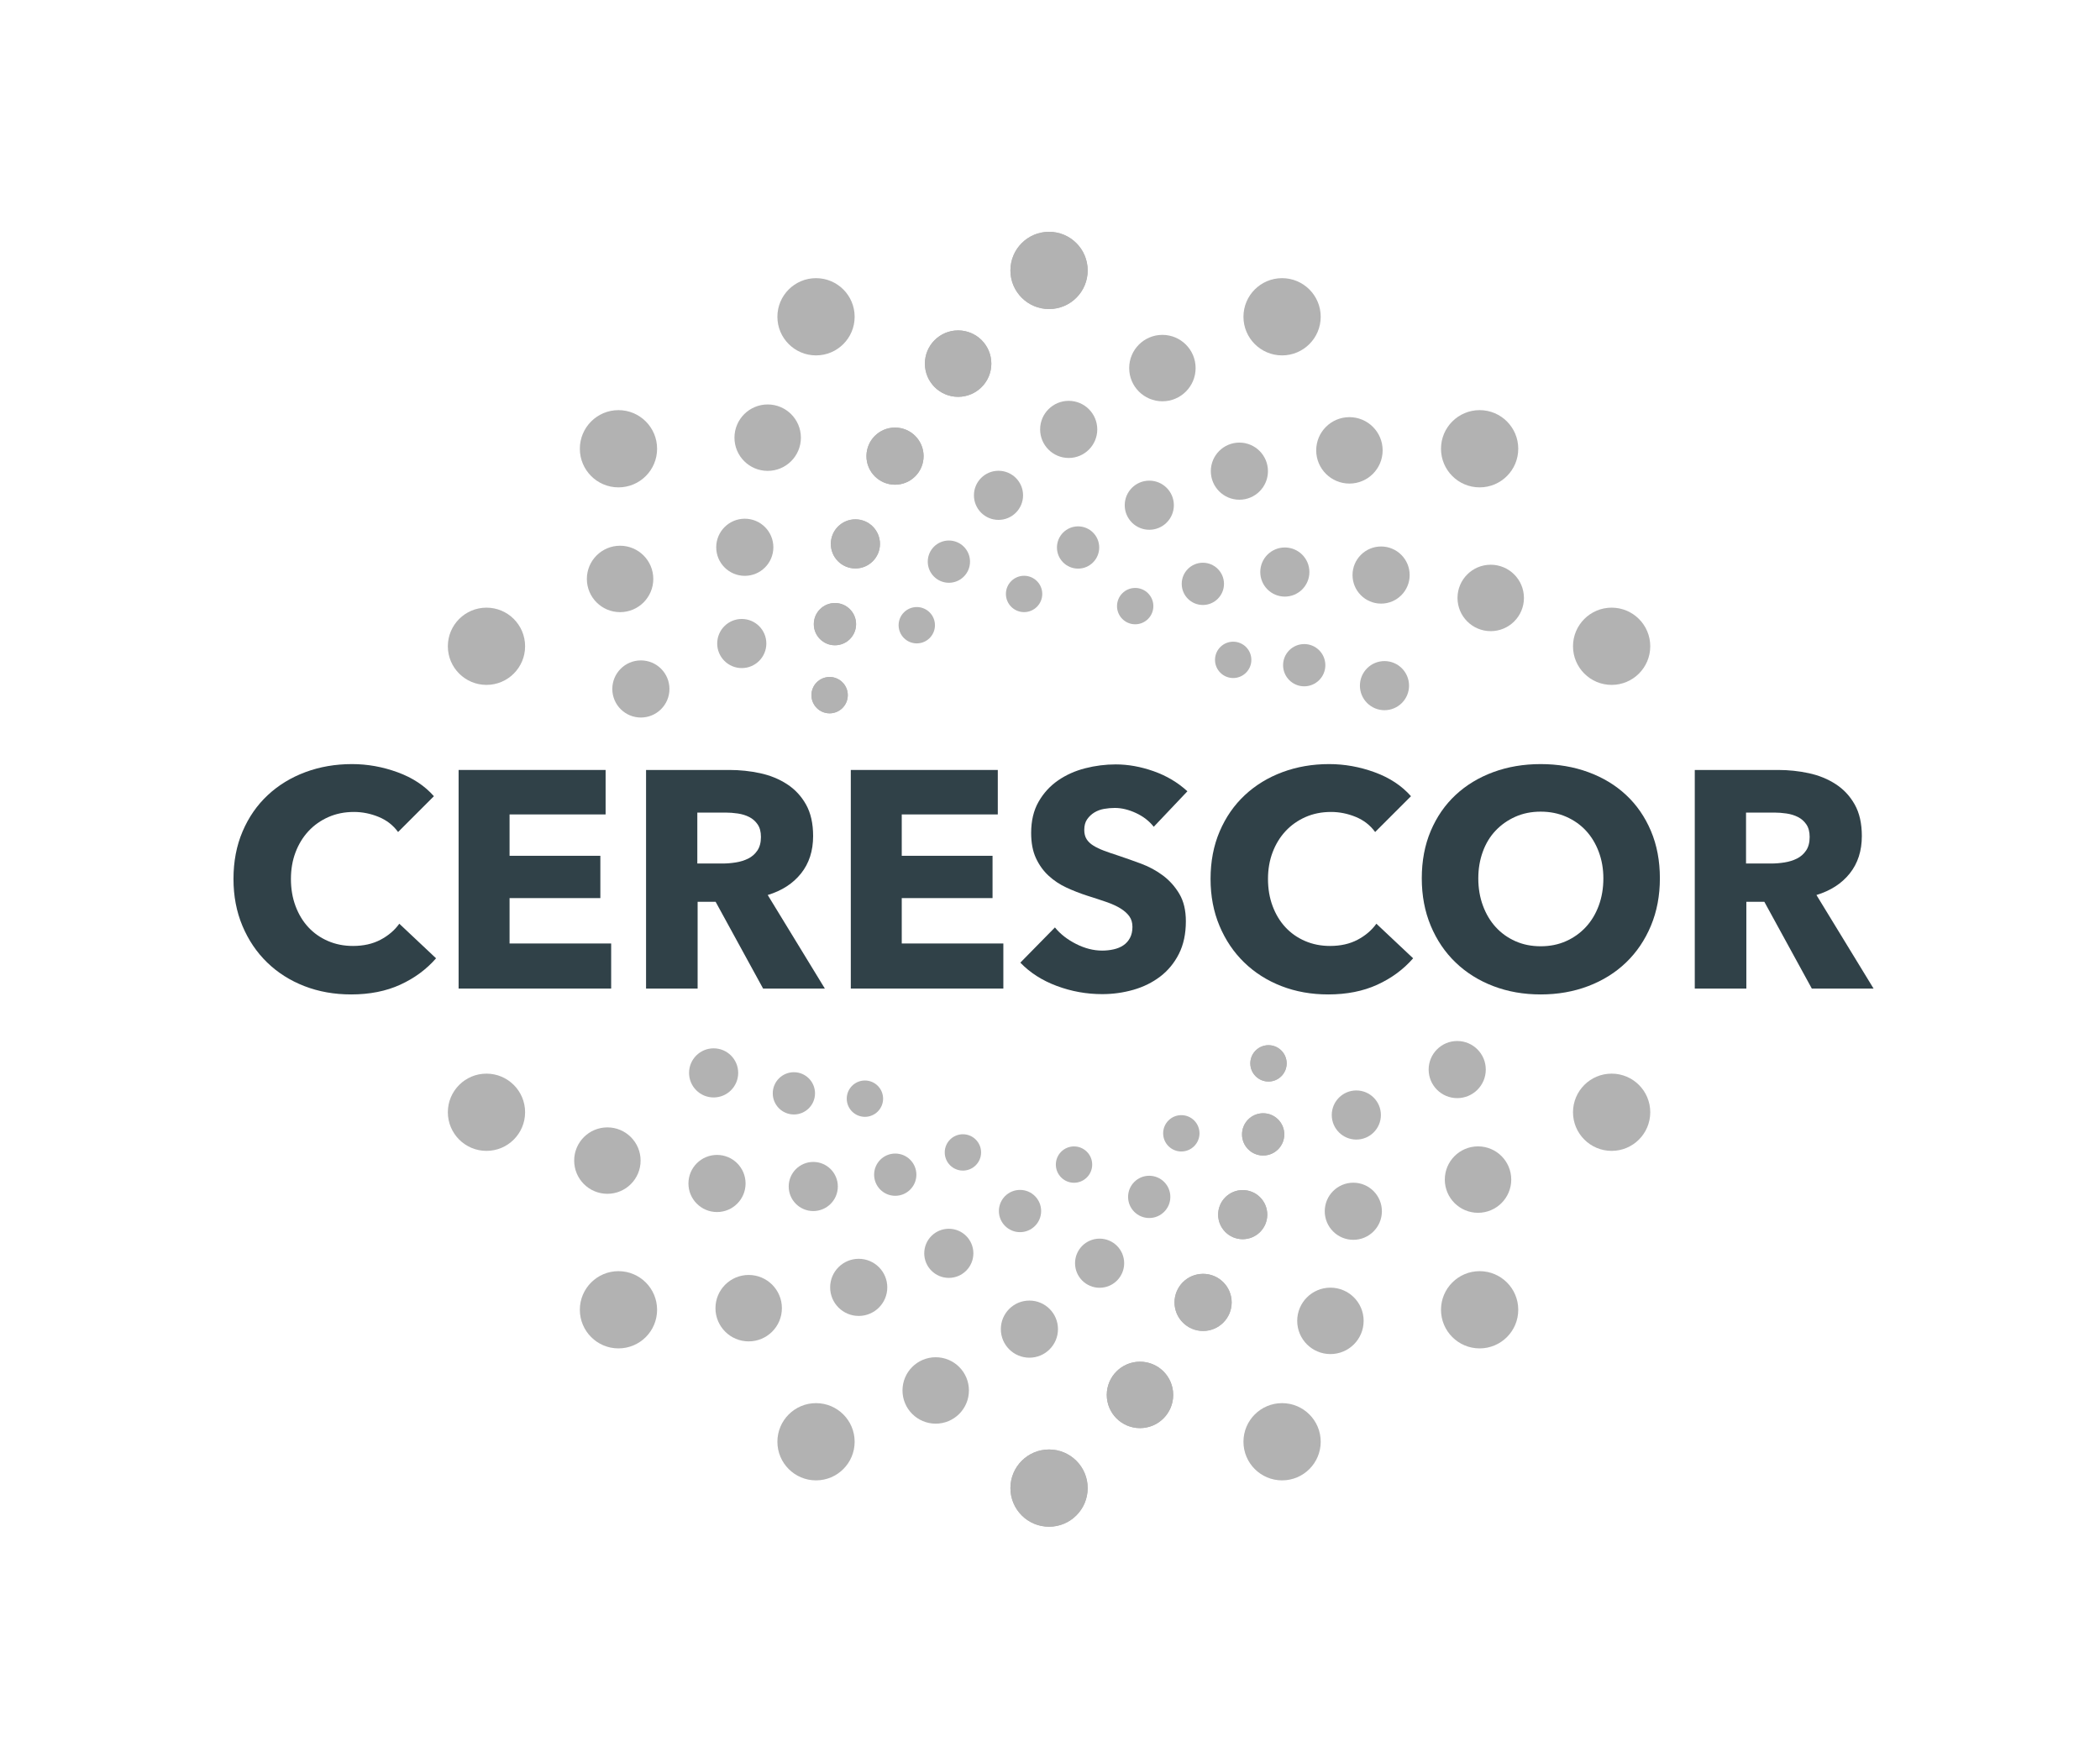
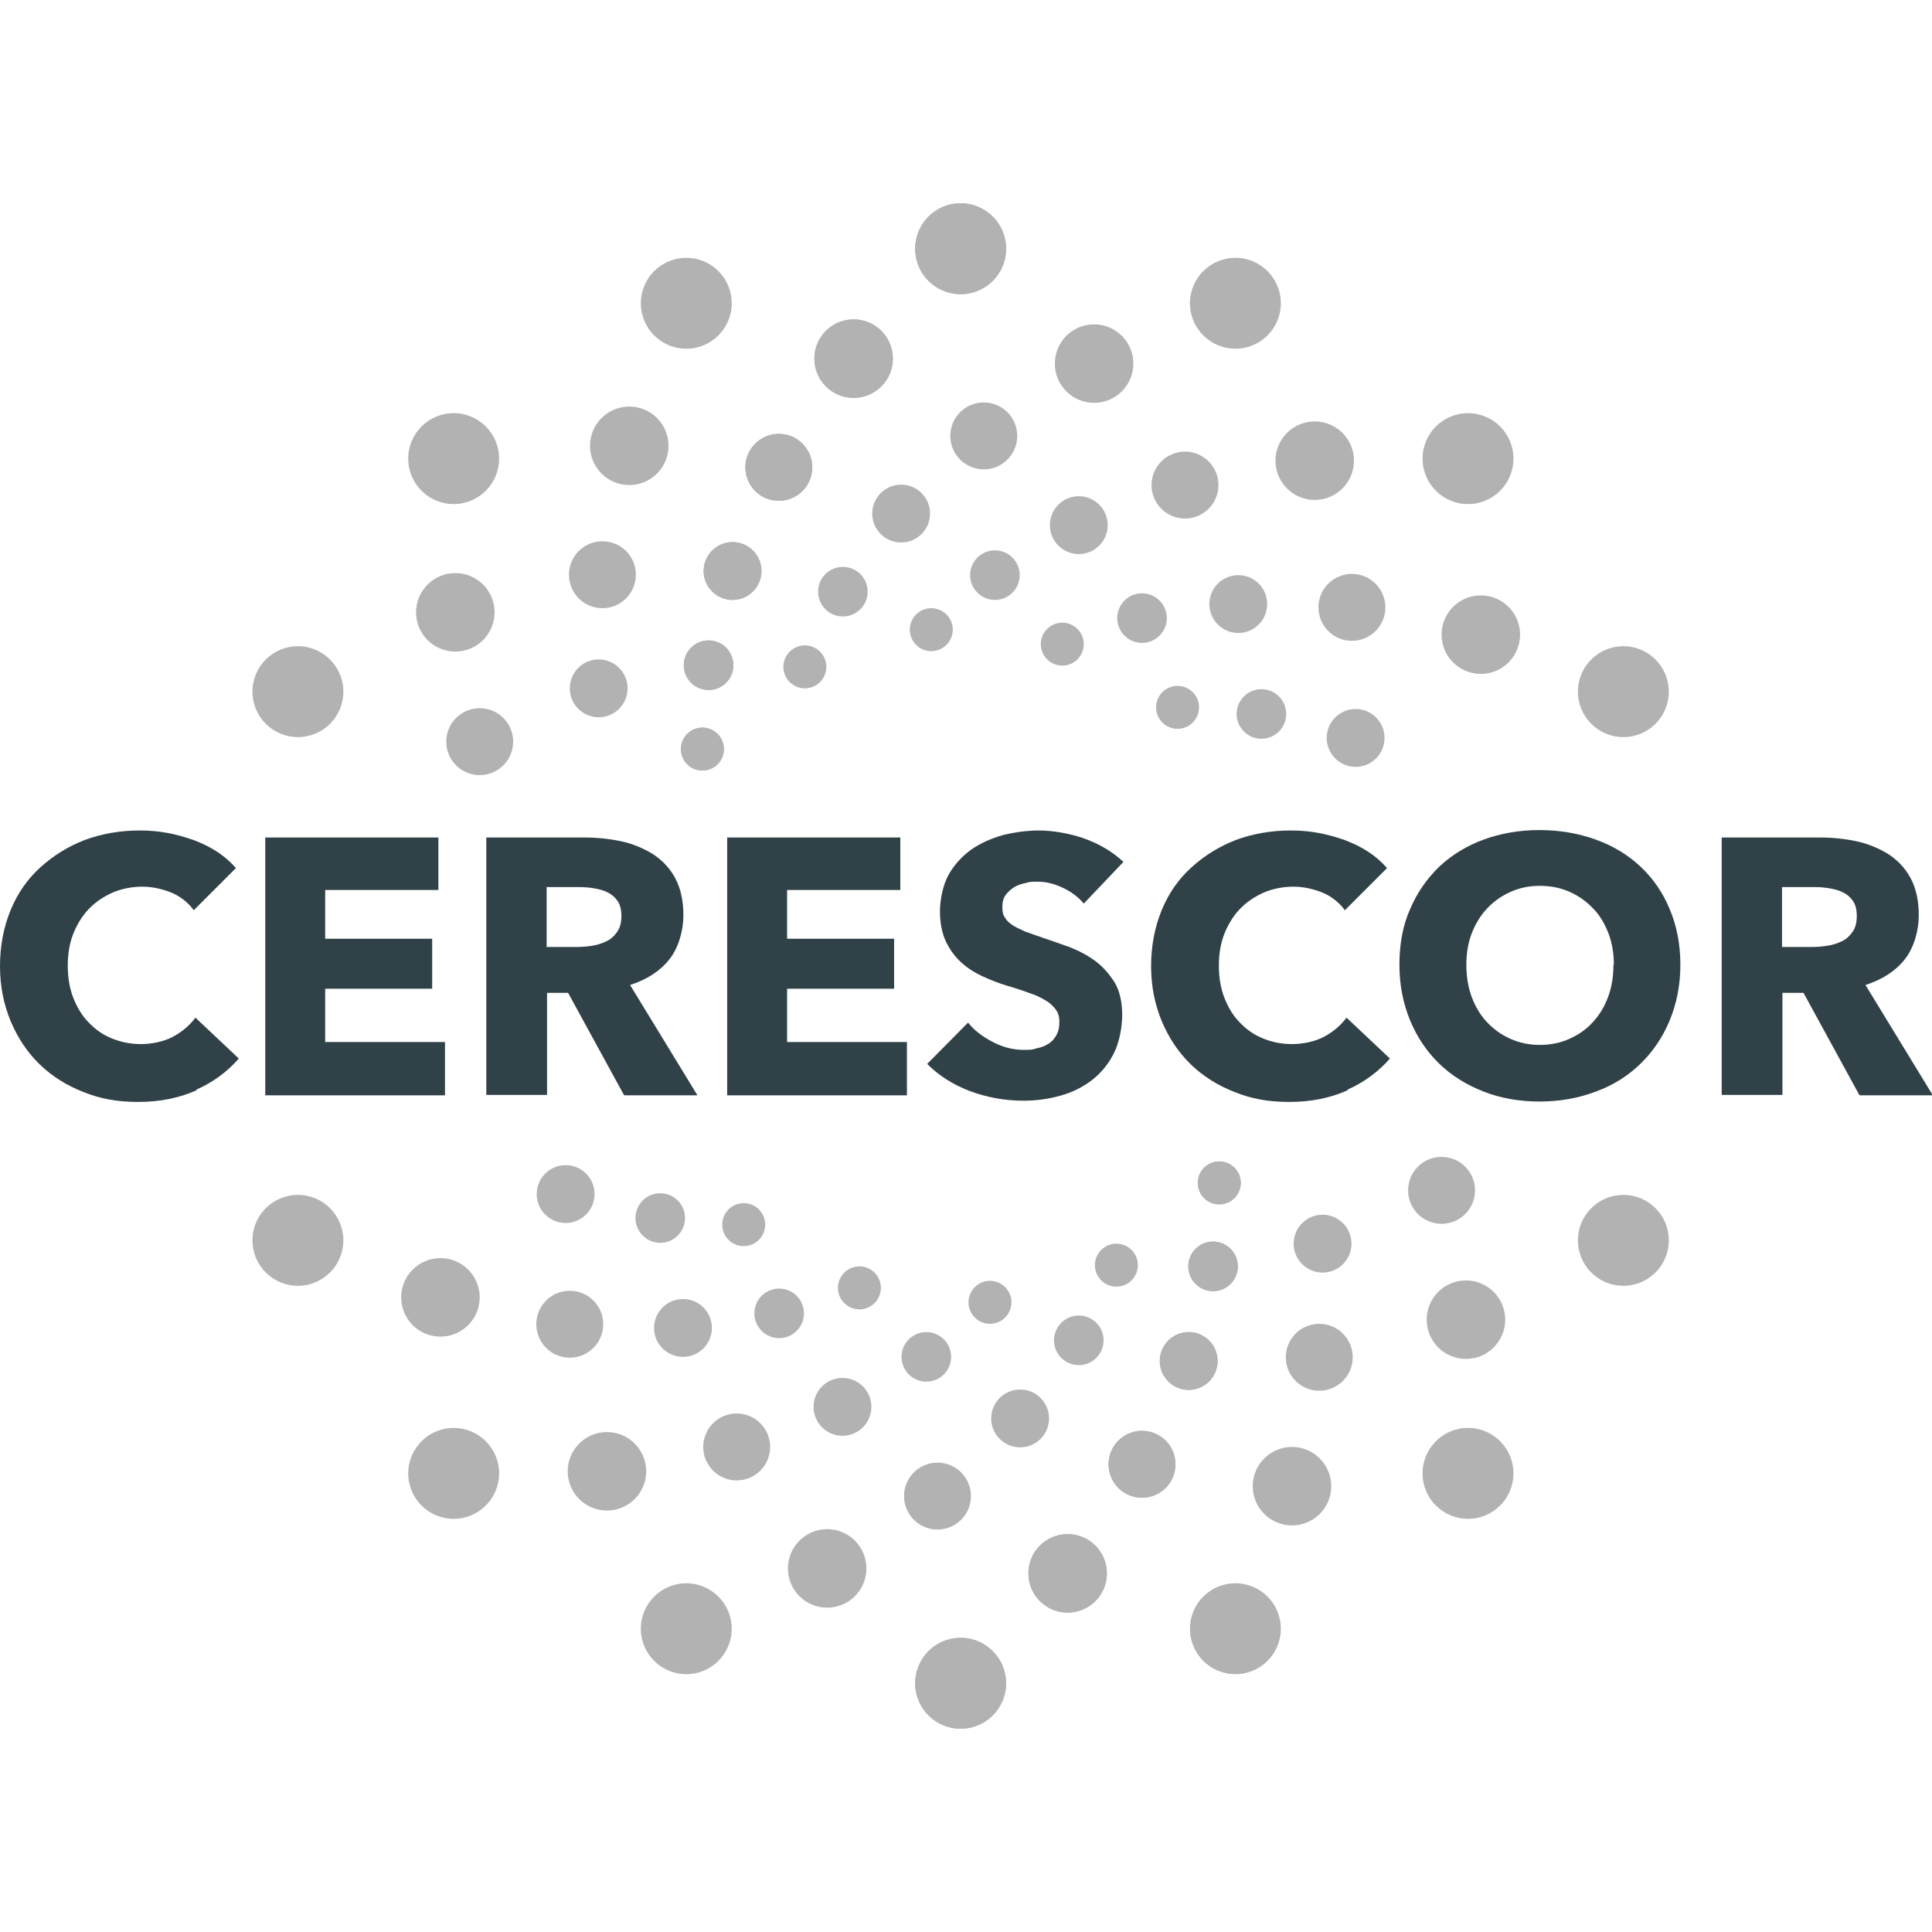
- <svg xmlns="http://www.w3.org/2000/svg" id="Layer_2" viewBox="0 0 598.705 500.964">
+ <svg xmlns="http://www.w3.org/2000/svg" id="Layer_2" data-name="Layer 2" version="1.1" viewBox="0 0 467.6 467.6">
+   <defs>
+     <style>
+       .cls-1 {
+         fill: #b2b2b2;
+       }
+ 
+       .cls-1, .cls-2 {
+         stroke-width: 0px;
+       }
+ 
+       .cls-2 {
+         fill: #304148;
+       }
+     </style>
+   </defs>
  <g id="Components">
-     <g id="_85e7917b-6bea-4e20-b8f7-f5836792d698_1">
-       <circle cx="361.644" cy="303.212" r="5.181" style="fill:#b2b2b2; stroke-width:0px;" />
-       <circle cx="236.52" cy="198.221" r="5.181" style="fill:#b2b2b2; stroke-width:0px;" />
-       <circle cx="336.792" cy="323.157" r="5.181" style="fill:#b2b2b2; stroke-width:0px;" />
-       <circle cx="261.372" cy="178.276" r="5.181" style="fill:#b2b2b2; stroke-width:0px;" />
-       <circle cx="306.2" cy="332.074" r="5.181" style="fill:#b2b2b2; stroke-width:0px;" />
-       <circle cx="291.964" cy="169.359" r="5.181" style="fill:#b2b2b2; stroke-width:0px;" />
-       <circle cx="274.524" cy="328.605" r="5.181" style="fill:#b2b2b2; stroke-width:0px;" />
-       <circle cx="323.64" cy="172.828" r="5.181" style="fill:#b2b2b2; stroke-width:0px;" />
-       <circle cx="246.587" cy="313.278" r="5.181" style="fill:#b2b2b2; stroke-width:0px;" />
-       <circle cx="351.577" cy="188.155" r="5.181" style="fill:#b2b2b2; stroke-width:0px;" />
-       <circle cx="236.52" cy="198.221" r="5.181" style="fill:#b2b2b2; stroke-width:0px;" />
-       <circle cx="361.644" cy="303.212" r="5.181" style="fill:#b2b2b2; stroke-width:0px;" />
-       <circle cx="360.123" cy="323.462" r="6.024" style="fill:#b2b2b2; stroke-width:0px;" />
-       <circle cx="238.041" cy="177.97" r="6.024" style="fill:#b2b2b2; stroke-width:0px;" />
-       <circle cx="327.638" cy="341.284" r="6.024" style="fill:#b2b2b2; stroke-width:0px;" />
-       <circle cx="270.526" cy="160.148" r="6.024" style="fill:#b2b2b2; stroke-width:0px;" />
-       <circle cx="290.805" cy="345.318" r="6.024" style="fill:#b2b2b2; stroke-width:0px;" />
-       <circle cx="307.359" cy="156.114" r="6.024" style="fill:#b2b2b2; stroke-width:0px;" />
-       <circle cx="255.233" cy="334.95" r="6.024" style="fill:#b2b2b2; stroke-width:0px;" />
-       <circle cx="342.931" cy="166.483" r="6.024" style="fill:#b2b2b2; stroke-width:0px;" />
-       <circle cx="226.336" cy="311.758" r="6.024" style="fill:#b2b2b2; stroke-width:0px;" />
-       <circle cx="371.828" cy="189.675" r="6.024" style="fill:#b2b2b2; stroke-width:0px;" />
-       <circle cx="238.041" cy="177.97" r="6.024" style="fill:#b2b2b2; stroke-width:0px;" />
-       <circle cx="360.123" cy="323.462" r="6.024" style="fill:#b2b2b2; stroke-width:0px;" />
-       <circle cx="354.293" cy="346.345" r="7.004" style="fill:#b2b2b2; stroke-width:0px;" />
-       <circle cx="243.871" cy="155.088" r="7.004" style="fill:#b2b2b2; stroke-width:0px;" />
-       <circle cx="313.495" cy="360.194" r="7.004" style="fill:#b2b2b2; stroke-width:0px;" />
-       <circle cx="284.669" cy="141.239" r="7.004" style="fill:#b2b2b2; stroke-width:0px;" />
-       <circle cx="270.503" cy="357.376" r="7.004" style="fill:#b2b2b2; stroke-width:0px;" />
-       <circle cx="327.661" cy="144.057" r="7.004" style="fill:#b2b2b2; stroke-width:0px;" />
-       <circle cx="231.861" cy="338.32" r="7.004" style="fill:#b2b2b2; stroke-width:0px;" />
-       <circle cx="366.303" cy="163.113" r="7.004" style="fill:#b2b2b2; stroke-width:0px;" />
-       <circle cx="203.453" cy="305.928" r="7.004" style="fill:#b2b2b2; stroke-width:0px;" />
-       <circle cx="394.711" cy="195.505" r="7.004" style="fill:#b2b2b2; stroke-width:0px;" />
-       <circle cx="211.478" cy="183.495" r="7.004" style="fill:#b2b2b2; stroke-width:0px;" />
-       <circle cx="386.686" cy="317.937" r="7.004" style="fill:#b2b2b2; stroke-width:0px;" />
-       <circle cx="243.871" cy="155.088" r="7.004" style="fill:#b2b2b2; stroke-width:0px;" />
-       <circle cx="354.293" cy="346.345" r="7.004" style="fill:#b2b2b2; stroke-width:0px;" />
-       <circle cx="342.997" cy="371.371" r="8.145" style="fill:#b2b2b2; stroke-width:0px;" />
-       <circle cx="255.167" cy="130.062" r="8.145" style="fill:#b2b2b2; stroke-width:0px;" />
-       <circle cx="293.481" cy="378.992" r="8.145" style="fill:#b2b2b2; stroke-width:0px;" />
-       <circle cx="304.683" cy="122.441" r="8.145" style="fill:#b2b2b2; stroke-width:0px;" />
-       <circle cx="244.819" cy="367.085" r="8.145" style="fill:#b2b2b2; stroke-width:0px;" />
-       <circle cx="353.346" cy="134.348" r="8.145" style="fill:#b2b2b2; stroke-width:0px;" />
-       <circle cx="204.417" cy="337.461" r="8.145" style="fill:#b2b2b2; stroke-width:0px;" />
-       <circle cx="393.747" cy="163.972" r="8.145" style="fill:#b2b2b2; stroke-width:0px;" />
-       <circle cx="182.714" cy="196.453" r="8.145" style="fill:#b2b2b2; stroke-width:0px;" />
-       <circle cx="415.45" cy="304.98" r="8.145" style="fill:#b2b2b2; stroke-width:0px;" />
-       <circle cx="212.338" cy="156.051" r="8.145" style="fill:#b2b2b2; stroke-width:0px;" />
-       <circle cx="385.827" cy="345.382" r="8.145" style="fill:#b2b2b2; stroke-width:0px;" />
-       <circle cx="255.167" cy="130.062" r="8.145" style="fill:#b2b2b2; stroke-width:0px;" />
-       <circle cx="342.997" cy="371.371" r="8.145" style="fill:#b2b2b2; stroke-width:0px;" />
-       <circle cx="325.008" cy="397.748" r="9.47" style="fill:#b2b2b2; stroke-width:0px;" />
-       <circle cx="273.156" cy="103.684" r="9.47" style="fill:#b2b2b2; stroke-width:0px;" />
-       <circle cx="266.768" cy="396.478" r="9.47" style="fill:#b2b2b2; stroke-width:0px;" />
-       <circle cx="331.397" cy="104.955" r="9.47" style="fill:#b2b2b2; stroke-width:0px;" />
-       <circle cx="213.447" cy="373.016" r="9.47" style="fill:#b2b2b2; stroke-width:0px;" />
-       <circle cx="384.717" cy="128.417" r="9.47" style="fill:#b2b2b2; stroke-width:0px;" />
-       <circle cx="173.164" cy="330.935" r="9.47" style="fill:#b2b2b2; stroke-width:0px;" />
-       <circle cx="425.001" cy="170.498" r="9.47" style="fill:#b2b2b2; stroke-width:0px;" />
-       <circle cx="176.783" cy="165.081" r="9.47" style="fill:#b2b2b2; stroke-width:0px;" />
-       <circle cx="421.382" cy="336.351" r="9.47" style="fill:#b2b2b2; stroke-width:0px;" />
-       <circle cx="218.863" cy="124.798" r="9.47" style="fill:#b2b2b2; stroke-width:0px;" />
-       <circle cx="379.301" cy="376.635" r="9.47" style="fill:#b2b2b2; stroke-width:0px;" />
-       <circle cx="273.156" cy="103.684" r="9.47" style="fill:#b2b2b2; stroke-width:0px;" />
-       <circle cx="325.008" cy="397.748" r="9.47" style="fill:#b2b2b2; stroke-width:0px;" />
-       <circle cx="299.082" cy="424.321" r="11.012" style="fill:#b2b2b2; stroke-width:0px;" />
-       <path d="M288.07,77.112c0-6.082,4.93-11.012,11.012-11.012,6.082,0,11.012,4.93,11.012,11.012s-4.93,11.012-11.012,11.012c-6.082,0-11.012-4.93-11.012-11.012Z" style="fill:#b2b2b2; stroke-width:0px;" />
-       <circle cx="232.646" cy="411.106" r="11.012" style="fill:#b2b2b2; stroke-width:0px;" />
-       <circle cx="365.518" cy="90.326" r="11.012" style="fill:#b2b2b2; stroke-width:0px;" />
-       <circle cx="176.325" cy="373.474" r="11.012" style="fill:#b2b2b2; stroke-width:0px;" />
-       <circle cx="421.839" cy="127.959" r="11.012" style="fill:#b2b2b2; stroke-width:0px;" />
-       <circle cx="138.692" cy="317.152" r="11.012" style="fill:#b2b2b2; stroke-width:0px;" />
-       <circle cx="459.472" cy="184.281" r="11.012" style="fill:#b2b2b2; stroke-width:0px;" />
-       <circle cx="138.692" cy="184.281" r="11.012" style="fill:#b2b2b2; stroke-width:0px;" />
-       <circle cx="459.472" cy="317.152" r="11.012" style="fill:#b2b2b2; stroke-width:0px;" />
-       <circle cx="176.325" cy="127.959" r="11.012" style="fill:#b2b2b2; stroke-width:0px;" />
-       <circle cx="421.839" cy="373.474" r="11.012" style="fill:#b2b2b2; stroke-width:0px;" />
-       <circle cx="232.646" cy="90.326" r="11.012" style="fill:#b2b2b2; stroke-width:0px;" />
-       <circle cx="365.518" cy="411.106" r="11.012" style="fill:#b2b2b2; stroke-width:0px;" />
-       <circle cx="299.082" cy="77.112" r="11.012" style="fill:#b2b2b2; stroke-width:0px;" />
-       <circle cx="299.082" cy="424.321" r="11.012" style="fill:#b2b2b2; stroke-width:0px;" />
-       <path d="M114.108,280.783c-4.049,1.848-8.715,2.773-13.998,2.773-4.814,0-9.26-.793-13.338-2.377-4.08-1.586-7.615-3.83-10.609-6.736-2.993-2.904-5.342-6.383-7.043-10.432-1.703-4.051-2.554-8.51-2.554-13.383,0-4.988.865-9.51,2.597-13.559,1.731-4.051,4.123-7.498,7.176-10.346,3.052-2.846,6.633-5.031,10.741-6.559,4.108-1.525,8.54-2.289,13.294-2.289,4.402,0,8.73.779,12.986,2.334,4.256,1.555,7.704,3.828,10.346,6.822l-10.213,10.213c-1.409-1.938-3.258-3.375-5.547-4.314-2.289-.938-4.638-1.408-7.043-1.408-2.642,0-5.062.484-7.264,1.453-2.201.969-4.094,2.305-5.679,4.006-1.585,1.703-2.817,3.713-3.698,6.031-.881,2.318-1.32,4.857-1.32,7.615,0,2.816.44,5.4,1.32,7.748.881,2.348,2.098,4.357,3.654,6.029,1.555,1.674,3.418,2.981,5.59,3.918,2.172.94,4.549,1.41,7.132,1.41,2.993,0,5.604-.586,7.836-1.762,2.229-1.174,4.019-2.699,5.37-4.578l10.477,9.861c-2.759,3.168-6.162,5.678-10.213,7.527Z" style="fill:#304148; stroke-width:0px;" />
-       <path d="M130.748,281.882v-62.332h41.908v12.678h-27.381v11.797h25.884v12.062h-25.884v12.941h28.965v12.854h-43.492Z" style="fill:#304148; stroke-width:0px;" />
-       <path d="M217.557,281.882l-13.533-24.738h-5.132v24.738h-14.702v-62.332h23.77c2.993,0,5.913.307,8.761.924,2.846.615,5.398,1.658,7.659,3.125,2.259,1.469,4.064,3.404,5.415,5.811,1.35,2.408,2.024,5.4,2.024,8.98,0,4.227-1.145,7.777-3.434,10.652-2.289,2.877-5.458,4.932-9.509,6.164l16.288,26.676h-17.608ZM216.941,238.654c0-1.467-.311-2.654-.931-3.564-.619-.91-1.415-1.615-2.388-2.113-.974-.498-2.065-.836-3.274-1.014-1.209-.176-2.374-.264-3.494-.264h-8.05v14.527h7.165c1.238,0,2.508-.102,3.806-.309,1.298-.205,2.476-.572,3.538-1.1,1.062-.529,1.932-1.291,2.609-2.289.679-.998,1.019-2.289,1.019-3.875Z" style="fill:#304148; stroke-width:0px;" />
-       <path d="M242.561,281.882v-62.332h41.907v12.678h-27.381v11.797h25.884v12.062h-25.884v12.941h28.966v12.854h-43.492Z" style="fill:#304148; stroke-width:0px;" />
-       <path d="M328.928,235.75c-1.291-1.643-2.978-2.949-5.062-3.918-2.084-.969-4.094-1.453-6.03-1.453-.999,0-2.011.088-3.037.264-1.028.176-1.952.516-2.773,1.014-.823.498-1.512,1.145-2.069,1.935-.559.793-.836,1.805-.836,3.039,0,1.055.22,1.935.66,2.641.44.703,1.086,1.32,1.938,1.848.85.529,1.861,1.014,3.037,1.453,1.174.441,2.494.896,3.961,1.365,2.113.705,4.314,1.482,6.604,2.332,2.289.852,4.372,1.982,6.252,3.391,1.877,1.408,3.434,3.156,4.666,5.238,1.232,2.084,1.848,4.682,1.848,7.791,0,3.582-.66,6.678-1.98,9.289-1.32,2.613-3.096,4.769-5.326,6.471-2.231,1.703-4.785,2.965-7.66,3.787-2.876.82-5.841,1.232-8.892,1.232-4.462,0-8.775-.779-12.942-2.334-4.168-1.555-7.631-3.769-10.389-6.646l9.86-10.037c1.526,1.879,3.536,3.449,6.03,4.711,2.494,1.262,4.975,1.893,7.44,1.893,1.114,0,2.2-.117,3.257-.353,1.057-.232,1.981-.615,2.773-1.145.793-.527,1.423-1.232,1.893-2.111.47-.881.705-1.938.705-3.17,0-1.174-.295-2.172-.881-2.994-.587-.82-1.424-1.568-2.509-2.244-1.087-.674-2.437-1.291-4.05-1.85-1.615-.557-3.449-1.158-5.503-1.805-1.996-.644-3.948-1.408-5.854-2.289-1.908-.881-3.609-2.01-5.106-3.391-1.497-1.377-2.7-3.051-3.61-5.018-.91-1.965-1.364-4.357-1.364-7.176,0-3.463.704-6.426,2.113-8.893,1.409-2.465,3.257-4.488,5.546-6.074,2.289-1.584,4.872-2.742,7.748-3.477,2.875-.734,5.781-1.102,8.717-1.102,3.522,0,7.115.646,10.785,1.938,3.667,1.291,6.881,3.199,9.641,5.723l-9.598,10.125Z" style="fill:#304148; stroke-width:0px;" />
-       <path d="M392.669,280.783c-4.05,1.848-8.716,2.773-13.999,2.773-4.812,0-9.259-.793-13.338-2.377-4.08-1.586-7.615-3.83-10.609-6.736-2.992-2.904-5.342-6.383-7.043-10.432-1.703-4.051-2.553-8.51-2.553-13.383,0-4.988.865-9.51,2.597-13.559,1.731-4.051,4.123-7.498,7.176-10.346,3.052-2.846,6.632-5.031,10.741-6.559,4.107-1.525,8.539-2.289,13.294-2.289,4.402,0,8.729.779,12.986,2.334,4.255,1.555,7.704,3.828,10.345,6.822l-10.213,10.213c-1.408-1.938-3.258-3.375-5.547-4.314-2.289-.938-4.637-1.408-7.043-1.408-2.641,0-5.062.484-7.264,1.453-2.201.969-4.094,2.305-5.678,4.006-1.586,1.703-2.818,3.713-3.698,6.031-.881,2.318-1.321,4.857-1.321,7.615,0,2.816.44,5.4,1.321,7.748.88,2.348,2.098,4.357,3.653,6.029,1.555,1.674,3.418,2.981,5.591,3.918,2.171.94,4.548,1.41,7.132,1.41,2.993,0,5.604-.586,7.836-1.762,2.228-1.174,4.019-2.699,5.369-4.578l10.477,9.861c-2.759,3.168-6.163,5.678-10.213,7.527Z" style="fill:#304148; stroke-width:0px;" />
-       <path d="M473.229,250.453c0,4.93-.852,9.435-2.554,13.514-1.703,4.08-4.065,7.572-7.087,10.477-3.024,2.906-6.619,5.15-10.785,6.736-4.168,1.584-8.688,2.377-13.559,2.377s-9.377-.793-13.515-2.377c-4.138-1.586-7.719-3.83-10.741-6.736-3.023-2.904-5.386-6.396-7.088-10.477-1.703-4.078-2.553-8.584-2.553-13.514,0-4.988.85-9.494,2.553-13.516,1.702-4.019,4.064-7.439,7.088-10.256,3.022-2.818,6.604-4.988,10.741-6.516,4.138-1.525,8.642-2.289,13.515-2.289s9.391.764,13.559,2.289c4.166,1.527,7.761,3.697,10.785,6.516,3.022,2.816,5.384,6.236,7.087,10.256,1.702,4.021,2.554,8.527,2.554,13.516ZM457.116,250.453c0-2.699-.44-5.225-1.32-7.572-.881-2.348-2.1-4.357-3.653-6.031-1.557-1.672-3.434-2.992-5.635-3.961-2.201-.969-4.623-1.453-7.264-1.453s-5.049.484-7.22,1.453c-2.172.969-4.05,2.289-5.635,3.961-1.585,1.674-2.804,3.684-3.653,6.031-.852,2.348-1.277,4.873-1.277,7.572,0,2.816.441,5.414,1.321,7.791.88,2.377,2.098,4.418,3.653,6.119,1.555,1.703,3.419,3.037,5.591,4.006,2.171.969,4.578,1.453,7.22,1.453s5.047-.484,7.219-1.453c2.172-.969,4.051-2.303,5.635-4.006,1.585-1.701,2.817-3.742,3.698-6.119.88-2.377,1.32-4.975,1.32-7.791Z" style="fill:#304148; stroke-width:0px;" />
-       <path d="M516.544,281.882l-13.534-24.738h-5.131v24.738h-14.703v-62.332h23.771c2.993,0,5.912.307,8.76.924,2.847.615,5.399,1.658,7.66,3.125,2.259,1.469,4.064,3.404,5.414,5.811,1.35,2.408,2.025,5.4,2.025,8.98,0,4.227-1.145,7.777-3.434,10.652-2.289,2.877-5.459,4.932-9.509,6.164l16.288,26.676h-17.608ZM515.928,238.654c0-1.467-.311-2.654-.93-3.564-.619-.91-1.416-1.615-2.389-2.113-.974-.498-2.064-.836-3.274-1.014-1.209-.176-2.374-.264-3.494-.264h-8.05v14.527h7.166c1.237,0,2.506-.102,3.805-.309,1.297-.205,2.477-.572,3.538-1.1,1.062-.529,1.932-1.291,2.609-2.289.679-.998,1.019-2.289,1.019-3.875Z" style="fill:#304148; stroke-width:0px;" />
-       <path d="M333.06,467.861c0,4.93-.852,9.435-2.554,13.514-1.703,4.08-4.065,7.572-7.087,10.477-3.024,2.906-6.619,5.15-10.785,6.736-4.168,1.584-8.688,2.377-13.559,2.377s-9.377-.793-13.515-2.377c-4.138-1.586-7.719-3.83-10.741-6.736-3.023-2.904-5.386-6.396-7.088-10.477-1.703-4.078-2.553-8.584-2.553-13.514,0-4.988.85-9.494,2.553-13.516,1.702-4.019,4.064-7.439,7.088-10.256,3.022-2.818,6.604-4.988,10.741-6.516,4.138-1.525,8.642-2.289,13.515-2.289s9.391.764,13.559,2.289c4.166,1.527,7.761,3.697,10.785,6.516,3.022,2.816,5.384,6.236,7.087,10.256,1.702,4.021,2.554,8.527,2.554,13.516ZM316.947,467.861c0-2.699-.44-5.225-1.32-7.572-.881-2.348-2.1-4.357-3.653-6.031-1.557-1.672-3.434-2.992-5.635-3.961-2.201-.969-4.623-1.453-7.264-1.453s-5.049.484-7.22,1.453c-2.172.969-4.05,2.289-5.635,3.961-1.585,1.674-2.804,3.684-3.653,6.031-.852,2.348-1.277,4.873-1.277,7.572,0,2.816.441,5.414,1.321,7.791s2.098,4.418,3.653,6.119c1.555,1.703,3.419,3.037,5.591,4.006,2.171.969,4.578,1.453,7.22,1.453s5.047-.484,7.219-1.453c2.172-.969,4.051-2.303,5.635-4.006,1.585-1.701,2.817-3.742,3.698-6.119.88-2.377,1.32-4.975,1.32-7.791Z" style="fill:none; stroke-width:0px;" />
-       <path d="M598.705,239.966c0,4.93-.852,9.435-2.554,13.514-1.703,4.08-4.065,7.572-7.087,10.477-3.024,2.906-6.619,5.15-10.785,6.736-4.168,1.584-8.688,2.377-13.559,2.377s-9.377-.793-13.515-2.377c-4.138-1.586-7.719-3.83-10.741-6.736-3.023-2.904-5.386-6.396-7.088-10.477-1.703-4.078-2.553-8.584-2.553-13.514,0-4.988.85-9.494,2.553-13.516,1.702-4.019,4.064-7.439,7.088-10.256,3.022-2.818,6.604-4.988,10.741-6.516,4.138-1.525,8.642-2.289,13.515-2.289s9.391.764,13.559,2.289c4.166,1.527,7.761,3.697,10.785,6.516,3.022,2.816,5.384,6.236,7.087,10.256,1.702,4.021,2.554,8.527,2.554,13.516ZM582.592,239.966c0-2.699-.44-5.225-1.32-7.572-.881-2.348-2.1-4.357-3.653-6.031-1.557-1.672-3.434-2.992-5.635-3.961-2.201-.969-4.623-1.453-7.264-1.453s-5.049.484-7.22,1.453c-2.172.969-4.05,2.289-5.635,3.961-1.585,1.674-2.804,3.684-3.653,6.031-.852,2.348-1.277,4.873-1.277,7.572,0,2.816.441,5.414,1.321,7.791.88,2.377,2.098,4.418,3.653,6.119,1.555,1.703,3.419,3.037,5.591,4.006,2.171.969,4.578,1.453,7.22,1.453s5.047-.484,7.219-1.453,4.051-2.303,5.635-4.006c1.585-1.701,2.817-3.742,3.698-6.119.88-2.377,1.32-4.975,1.32-7.791Z" style="fill:none; stroke-width:0px;" />
-       <path d="M67.881,239.966c0,4.93-.852,9.435-2.554,13.514-1.703,4.08-4.065,7.572-7.087,10.477-3.024,2.906-6.619,5.15-10.785,6.736-4.168,1.584-8.688,2.377-13.559,2.377s-9.377-.793-13.515-2.377c-4.138-1.586-7.719-3.83-10.741-6.736-3.023-2.904-5.386-6.396-7.088-10.477-1.703-4.078-2.553-8.584-2.553-13.514,0-4.988.85-9.494,2.553-13.516,1.702-4.019,4.064-7.439,7.088-10.256,3.022-2.818,6.604-4.988,10.741-6.516,4.138-1.525,8.642-2.289,13.515-2.289s9.391.764,13.559,2.289c4.166,1.527,7.761,3.697,10.785,6.516,3.022,2.816,5.384,6.236,7.087,10.256,1.702,4.021,2.554,8.527,2.554,13.516ZM51.769,239.966c0-2.699-.44-5.225-1.32-7.572-.881-2.348-2.1-4.357-3.653-6.031-1.557-1.672-3.434-2.992-5.635-3.961-2.201-.969-4.623-1.453-7.264-1.453s-5.049.484-7.22,1.453c-2.172.969-4.05,2.289-5.635,3.961-1.585,1.674-2.804,3.684-3.653,6.031-.852,2.348-1.277,4.873-1.277,7.572,0,2.816.441,5.414,1.321,7.791.88,2.377,2.098,4.418,3.653,6.119,1.555,1.703,3.419,3.037,5.591,4.006,2.171.969,4.578,1.453,7.22,1.453s5.047-.484,7.219-1.453c2.172-.969,4.051-2.303,5.635-4.006,1.585-1.701,2.817-3.742,3.698-6.119.88-2.377,1.32-4.975,1.32-7.791Z" style="fill:none; stroke-width:0px;" />
-       <path d="M337.254,32.576c0,4.93-.852,9.435-2.554,13.514-1.703,4.08-4.065,7.572-7.087,10.477-3.024,2.906-6.619,5.15-10.785,6.736-4.168,1.584-8.688,2.377-13.559,2.377s-9.377-.793-13.515-2.377c-4.138-1.586-7.719-3.83-10.741-6.736-3.023-2.904-5.386-6.396-7.088-10.477-1.703-4.078-2.553-8.584-2.553-13.514,0-4.988.85-9.494,2.553-13.516,1.702-4.019,4.064-7.439,7.088-10.256,3.022-2.818,6.604-4.988,10.741-6.516,4.138-1.525,8.642-2.289,13.515-2.289s9.391.764,13.559,2.289c4.166,1.527,7.761,3.697,10.785,6.516,3.022,2.816,5.384,6.236,7.087,10.256,1.702,4.021,2.554,8.527,2.554,13.516ZM321.142,32.576c0-2.699-.44-5.225-1.32-7.572-.881-2.348-2.1-4.357-3.653-6.031-1.557-1.672-3.434-2.992-5.635-3.961-2.201-.969-4.623-1.453-7.264-1.453s-5.049.484-7.22,1.453c-2.172.969-4.05,2.289-5.635,3.961-1.585,1.674-2.804,3.684-3.653,6.031-.852,2.348-1.277,4.873-1.277,7.572,0,2.816.441,5.414,1.321,7.791.88,2.377,2.098,4.418,3.653,6.119,1.555,1.703,3.419,3.037,5.591,4.006,2.171.969,4.578,1.453,7.22,1.453s5.047-.484,7.219-1.453c2.172-.969,4.051-2.303,5.635-4.006,1.585-1.701,2.817-3.742,3.698-6.119.88-2.377,1.32-4.975,1.32-7.791Z" style="fill:none; stroke-width:0px;" />
+     <g id="_85e7917b-6bea-4e20-b8f7-f5836792d698_1" data-name=" 85e7917b-6bea-4e20-b8f7-f5836792d698 1">
+       <circle class="cls-1" cx="295.1" cy="286.3" r="5.2" />
+       <circle class="cls-1" cx="170" cy="181.3" r="5.2" />
+       <circle class="cls-1" cx="270.2" cy="306.2" r="5.2" />
+       <circle class="cls-1" cx="194.8" cy="161.4" r="5.2" />
+       <circle class="cls-1" cx="239.6" cy="315.2" r="5.2" />
+       <circle class="cls-1" cx="225.4" cy="152.4" r="5.2" />
+       <circle class="cls-1" cx="208" cy="311.7" r="5.2" />
+       <circle class="cls-1" cx="257.1" cy="155.9" r="5.2" />
+       <circle class="cls-1" cx="180" cy="296.4" r="5.2" />
+       <circle class="cls-1" cx="285" cy="171.2" r="5.2" />
+       <circle class="cls-1" cx="170" cy="181.3" r="5.2" />
+       <circle class="cls-1" cx="295.1" cy="286.3" r="5.2" />
+       <circle class="cls-1" cx="293.6" cy="306.5" r="6" />
+       <circle class="cls-1" cx="171.5" cy="161" r="6" />
+       <circle class="cls-1" cx="261.1" cy="324.4" r="6" />
+       <circle class="cls-1" cx="204" cy="143.2" r="6" />
+       <circle class="cls-1" cx="224.2" cy="328.4" r="6" />
+       <circle class="cls-1" cx="240.8" cy="139.2" r="6" />
+       <circle class="cls-1" cx="188.7" cy="318" r="6" transform="translate(-155.5 453.3) rotate(-80.8)" />
+       <circle class="cls-1" cx="276.4" cy="149.6" r="6" />
+       <circle class="cls-1" cx="159.8" cy="294.8" r="6" />
+       <circle class="cls-1" cx="305.3" cy="172.8" r="6" />
+       <circle class="cls-1" cx="171.5" cy="161" r="6" />
+       <circle class="cls-1" cx="293.6" cy="306.5" r="6" />
+       <circle class="cls-1" cx="287.7" cy="329.4" r="7" />
+       <circle class="cls-1" cx="177.3" cy="138.2" r="7" />
+       <circle class="cls-1" cx="246.9" cy="343.3" r="7" />
+       <circle class="cls-1" cx="218.1" cy="124.3" r="7" />
+       <circle class="cls-1" cx="203.9" cy="340.5" r="7" />
+       <circle class="cls-1" cx="261.1" cy="127.1" r="7" />
+       <circle class="cls-1" cx="165.3" cy="321.4" r="7" />
+       <circle class="cls-1" cx="299.7" cy="146.2" r="7" />
+       <circle class="cls-1" cx="136.9" cy="289" r="7" />
+       <circle class="cls-1" cx="328.1" cy="178.6" r="7" />
+       <circle class="cls-1" cx="144.9" cy="166.6" r="7" />
+       <circle class="cls-1" cx="320.1" cy="301" r="7" />
+       <circle class="cls-1" cx="177.3" cy="138.2" r="7" />
+       <circle class="cls-1" cx="287.7" cy="329.4" r="7" />
+       <circle class="cls-1" cx="276.4" cy="354.4" r="8.1" />
+       <circle class="cls-1" cx="188.6" cy="113.1" r="8.1" transform="translate(46.7 281.2) rotate(-80.8)" />
+       <circle class="cls-1" cx="226.9" cy="362.1" r="8.1" />
+       <circle class="cls-1" cx="238.1" cy="105.5" r="8.1" />
+       <circle class="cls-1" cx="178.3" cy="350.2" r="8.1" />
+       <circle class="cls-1" cx="286.8" cy="117.4" r="8.1" />
+       <circle class="cls-1" cx="137.9" cy="320.5" r="8.1" />
+       <circle class="cls-1" cx="327.2" cy="147" r="8.1" />
+       <circle class="cls-1" cx="116.1" cy="179.5" r="8.1" />
+       <circle class="cls-1" cx="348.9" cy="288.1" r="8.1" />
+       <circle class="cls-1" cx="145.8" cy="139.1" r="8.1" />
+       <circle class="cls-1" cx="319.3" cy="328.5" r="8.1" />
+       <circle class="cls-1" cx="188.6" cy="113.1" r="8.1" transform="translate(46.7 281.2) rotate(-80.8)" />
+       <circle class="cls-1" cx="276.4" cy="354.4" r="8.1" />
+       <circle class="cls-1" cx="258.4" cy="380.8" r="9.5" />
+       <circle class="cls-1" cx="206.6" cy="86.8" r="9.5" />
+       <circle class="cls-1" cx="200.2" cy="379.6" r="9.5" />
+       <circle class="cls-1" cx="264.8" cy="88" r="9.5" />
+       <circle class="cls-1" cx="146.9" cy="356.1" r="9.5" />
+       <circle class="cls-1" cx="318.2" cy="111.5" r="9.5" />
+       <circle class="cls-1" cx="106.6" cy="314" r="9.5" />
+       <circle class="cls-1" cx="358.4" cy="153.6" r="9.5" />
+       <circle class="cls-1" cx="110.2" cy="148.2" r="9.5" />
+       <circle class="cls-1" cx="354.8" cy="319.4" r="9.5" />
+       <circle class="cls-1" cx="152.3" cy="107.9" r="9.5" />
+       <circle class="cls-1" cx="312.7" cy="359.7" r="9.5" />
+       <circle class="cls-1" cx="206.6" cy="86.8" r="9.5" />
+       <circle class="cls-1" cx="258.4" cy="380.8" r="9.5" />
+       <circle class="cls-1" cx="232.5" cy="407.4" r="11" />
+       <path class="cls-1" d="M221.5,60.2c0-6.1,4.9-11,11-11s11,4.9,11,11-4.9,11-11,11-11-4.9-11-11Z" />
+       <circle class="cls-1" cx="166.1" cy="394.2" r="11" />
+       <circle class="cls-1" cx="299" cy="73.4" r="11" />
+       <circle class="cls-1" cx="109.8" cy="356.6" r="11" />
+       <circle class="cls-1" cx="355.3" cy="111" r="11" />
+       <circle class="cls-1" cx="72.1" cy="300.2" r="11" />
+       <circle class="cls-1" cx="392.9" cy="167.4" r="11" />
+       <circle class="cls-1" cx="72.1" cy="167.4" r="11" />
+       <circle class="cls-1" cx="392.9" cy="300.2" r="11" />
+       <circle class="cls-1" cx="109.8" cy="111" r="11" />
+       <circle class="cls-1" cx="355.3" cy="356.6" r="11" />
+       <circle class="cls-1" cx="166.1" cy="73.4" r="11" />
+       <circle class="cls-1" cx="299" cy="394.2" r="11" />
+       <circle class="cls-1" cx="232.5" cy="60.2" r="11" />
+       <circle class="cls-1" cx="232.5" cy="407.4" r="11" />
+       <path class="cls-2" d="M47.5,263.9c-4,1.8-8.7,2.8-14,2.8s-9.3-.8-13.3-2.4c-4.1-1.6-7.6-3.8-10.6-6.7-3-2.9-5.3-6.4-7-10.4-1.7-4.1-2.6-8.5-2.6-13.4s.9-9.5,2.6-13.6c1.7-4.1,4.1-7.5,7.2-10.3,3.1-2.8,6.6-5,10.7-6.6,4.1-1.5,8.5-2.3,13.3-2.3s8.7.8,13,2.3c4.3,1.6,7.7,3.8,10.3,6.8l-10.2,10.2c-1.4-1.9-3.3-3.4-5.5-4.3-2.3-.9-4.6-1.4-7-1.4s-5.1.5-7.3,1.5c-2.2,1-4.1,2.3-5.7,4-1.6,1.7-2.8,3.7-3.7,6-.9,2.3-1.3,4.9-1.3,7.6s.4,5.4,1.3,7.7c.9,2.3,2.1,4.4,3.7,6,1.6,1.7,3.4,3,5.6,3.9,2.2.9,4.5,1.4,7.1,1.4s5.6-.6,7.8-1.8c2.2-1.2,4-2.7,5.4-4.6l10.5,9.9c-2.8,3.2-6.2,5.7-10.2,7.5h0Z" />
+       <path class="cls-2" d="M64.2,265v-62.3h41.9v12.7h-27.4v11.8h25.9v12.1h-25.9v12.9h29v12.9h-43.5,0Z" />
+       <path class="cls-2" d="M151,265l-13.5-24.7h-5.1v24.7h-14.7v-62.3h23.8c3,0,5.9.3,8.8.9,2.8.6,5.4,1.7,7.7,3.1,2.3,1.5,4.1,3.4,5.4,5.8,1.3,2.4,2,5.4,2,9s-1.1,7.8-3.4,10.7c-2.3,2.9-5.5,4.9-9.5,6.2l16.3,26.7h-17.6,0ZM150.4,221.7c0-1.5-.3-2.7-.9-3.6-.6-.9-1.4-1.6-2.4-2.1-1-.5-2.1-.8-3.3-1-1.2-.2-2.4-.3-3.5-.3h-8v14.5h7.2c1.2,0,2.5-.1,3.8-.3,1.3-.2,2.5-.6,3.5-1.1,1.1-.5,1.9-1.3,2.6-2.3.7-1,1-2.3,1-3.9h0Z" />
+       <path class="cls-2" d="M176,265v-62.3h41.9v12.7h-27.4v11.8h25.9v12.1h-25.9v12.9h29v12.9h-43.5,0Z" />
+       <path class="cls-2" d="M262.4,218.8c-1.3-1.6-3-2.9-5.1-3.9s-4.1-1.5-6-1.5-2,0-3,.3c-1,.2-2,.5-2.8,1-.8.5-1.5,1.1-2.1,1.9-.6.8-.8,1.8-.8,3s.2,1.9.7,2.6c.4.7,1.1,1.3,1.9,1.8.8.5,1.9,1,3,1.5,1.2.4,2.5.9,4,1.4,2.1.7,4.3,1.5,6.6,2.3,2.3.9,4.4,2,6.3,3.4,1.9,1.4,3.4,3.2,4.7,5.2,1.2,2.1,1.8,4.7,1.8,7.8s-.7,6.7-2,9.3c-1.3,2.6-3.1,4.8-5.3,6.5-2.2,1.7-4.8,3-7.7,3.8-2.9.8-5.8,1.2-8.9,1.2-4.5,0-8.8-.8-12.9-2.3-4.2-1.6-7.6-3.8-10.4-6.6l9.9-10c1.5,1.9,3.5,3.4,6,4.7,2.5,1.3,5,1.9,7.4,1.9s2.2-.1,3.3-.4c1.1-.2,2-.6,2.8-1.1.8-.5,1.4-1.2,1.9-2.1.5-.9.7-1.9.7-3.2s-.3-2.2-.9-3c-.6-.8-1.4-1.6-2.5-2.2-1.1-.7-2.4-1.3-4-1.8-1.6-.6-3.4-1.2-5.5-1.8-2-.6-3.9-1.4-5.9-2.3-1.9-.9-3.6-2-5.1-3.4-1.5-1.4-2.7-3.1-3.6-5-.9-2-1.4-4.4-1.4-7.2s.7-6.4,2.1-8.9c1.4-2.5,3.3-4.5,5.5-6.1,2.3-1.6,4.9-2.7,7.7-3.5,2.9-.7,5.8-1.1,8.7-1.1s7.1.6,10.8,1.9c3.7,1.3,6.9,3.2,9.6,5.7l-9.6,10.1h0Z" />
+       <path class="cls-2" d="M326.1,263.9c-4,1.8-8.7,2.8-14,2.8s-9.3-.8-13.3-2.4c-4.1-1.6-7.6-3.8-10.6-6.7-3-2.9-5.3-6.4-7-10.4-1.7-4.1-2.6-8.5-2.6-13.4s.9-9.5,2.6-13.6c1.7-4.1,4.1-7.5,7.2-10.3,3.1-2.8,6.6-5,10.7-6.6,4.1-1.5,8.5-2.3,13.3-2.3s8.7.8,13,2.3c4.3,1.6,7.7,3.8,10.3,6.8l-10.2,10.2c-1.4-1.9-3.3-3.4-5.5-4.3-2.3-.9-4.6-1.4-7-1.4s-5.1.5-7.3,1.5c-2.2,1-4.1,2.3-5.7,4-1.6,1.7-2.8,3.7-3.7,6-.9,2.3-1.3,4.9-1.3,7.6s.4,5.4,1.3,7.7c.9,2.3,2.1,4.4,3.7,6,1.6,1.7,3.4,3,5.6,3.9,2.2.9,4.5,1.4,7.1,1.4s5.6-.6,7.8-1.8c2.2-1.2,4-2.7,5.4-4.6l10.5,9.9c-2.8,3.2-6.2,5.7-10.2,7.5h0Z" />
+       <path class="cls-2" d="M406.7,233.5c0,4.9-.9,9.4-2.6,13.5-1.7,4.1-4.1,7.6-7.1,10.5-3,2.9-6.6,5.2-10.8,6.7-4.2,1.6-8.7,2.4-13.6,2.4s-9.4-.8-13.5-2.4c-4.1-1.6-7.7-3.8-10.7-6.7-3-2.9-5.4-6.4-7.1-10.5-1.7-4.1-2.6-8.6-2.6-13.5s.8-9.5,2.6-13.5c1.7-4,4.1-7.4,7.1-10.3,3-2.8,6.6-5,10.7-6.5,4.1-1.5,8.6-2.3,13.5-2.3s9.4.8,13.6,2.3c4.2,1.5,7.8,3.7,10.8,6.5,3,2.8,5.4,6.2,7.1,10.3,1.7,4,2.6,8.5,2.6,13.5h0ZM390.6,233.5c0-2.7-.4-5.2-1.3-7.6-.9-2.3-2.1-4.4-3.7-6-1.6-1.7-3.4-3-5.6-4s-4.6-1.5-7.3-1.5-5,.5-7.2,1.5c-2.2,1-4,2.3-5.6,4-1.6,1.7-2.8,3.7-3.7,6-.9,2.3-1.3,4.9-1.3,7.6s.4,5.4,1.3,7.8c.9,2.4,2.1,4.4,3.7,6.1,1.6,1.7,3.4,3,5.6,4,2.2,1,4.6,1.5,7.2,1.5s5-.5,7.2-1.5c2.2-1,4.1-2.3,5.6-4,1.6-1.7,2.8-3.7,3.7-6.1.9-2.4,1.3-5,1.3-7.8h0Z" />
+       <path class="cls-2" d="M450,265l-13.5-24.7h-5.1v24.7h-14.7v-62.3h23.8c3,0,5.9.3,8.8.9,2.8.6,5.4,1.7,7.7,3.1,2.3,1.5,4.1,3.4,5.4,5.8,1.3,2.4,2,5.4,2,9s-1.1,7.8-3.4,10.7c-2.3,2.9-5.5,4.9-9.5,6.2l16.3,26.7h-17.6ZM449.4,221.7c0-1.5-.3-2.7-.9-3.6-.6-.9-1.4-1.6-2.4-2.1-1-.5-2.1-.8-3.3-1-1.2-.2-2.4-.3-3.5-.3h-8v14.5h7.2c1.2,0,2.5-.1,3.8-.3,1.3-.2,2.5-.6,3.5-1.1,1.1-.5,1.9-1.3,2.6-2.3.7-1,1-2.3,1-3.9h0Z" />
    </g>
  </g>
</svg>
